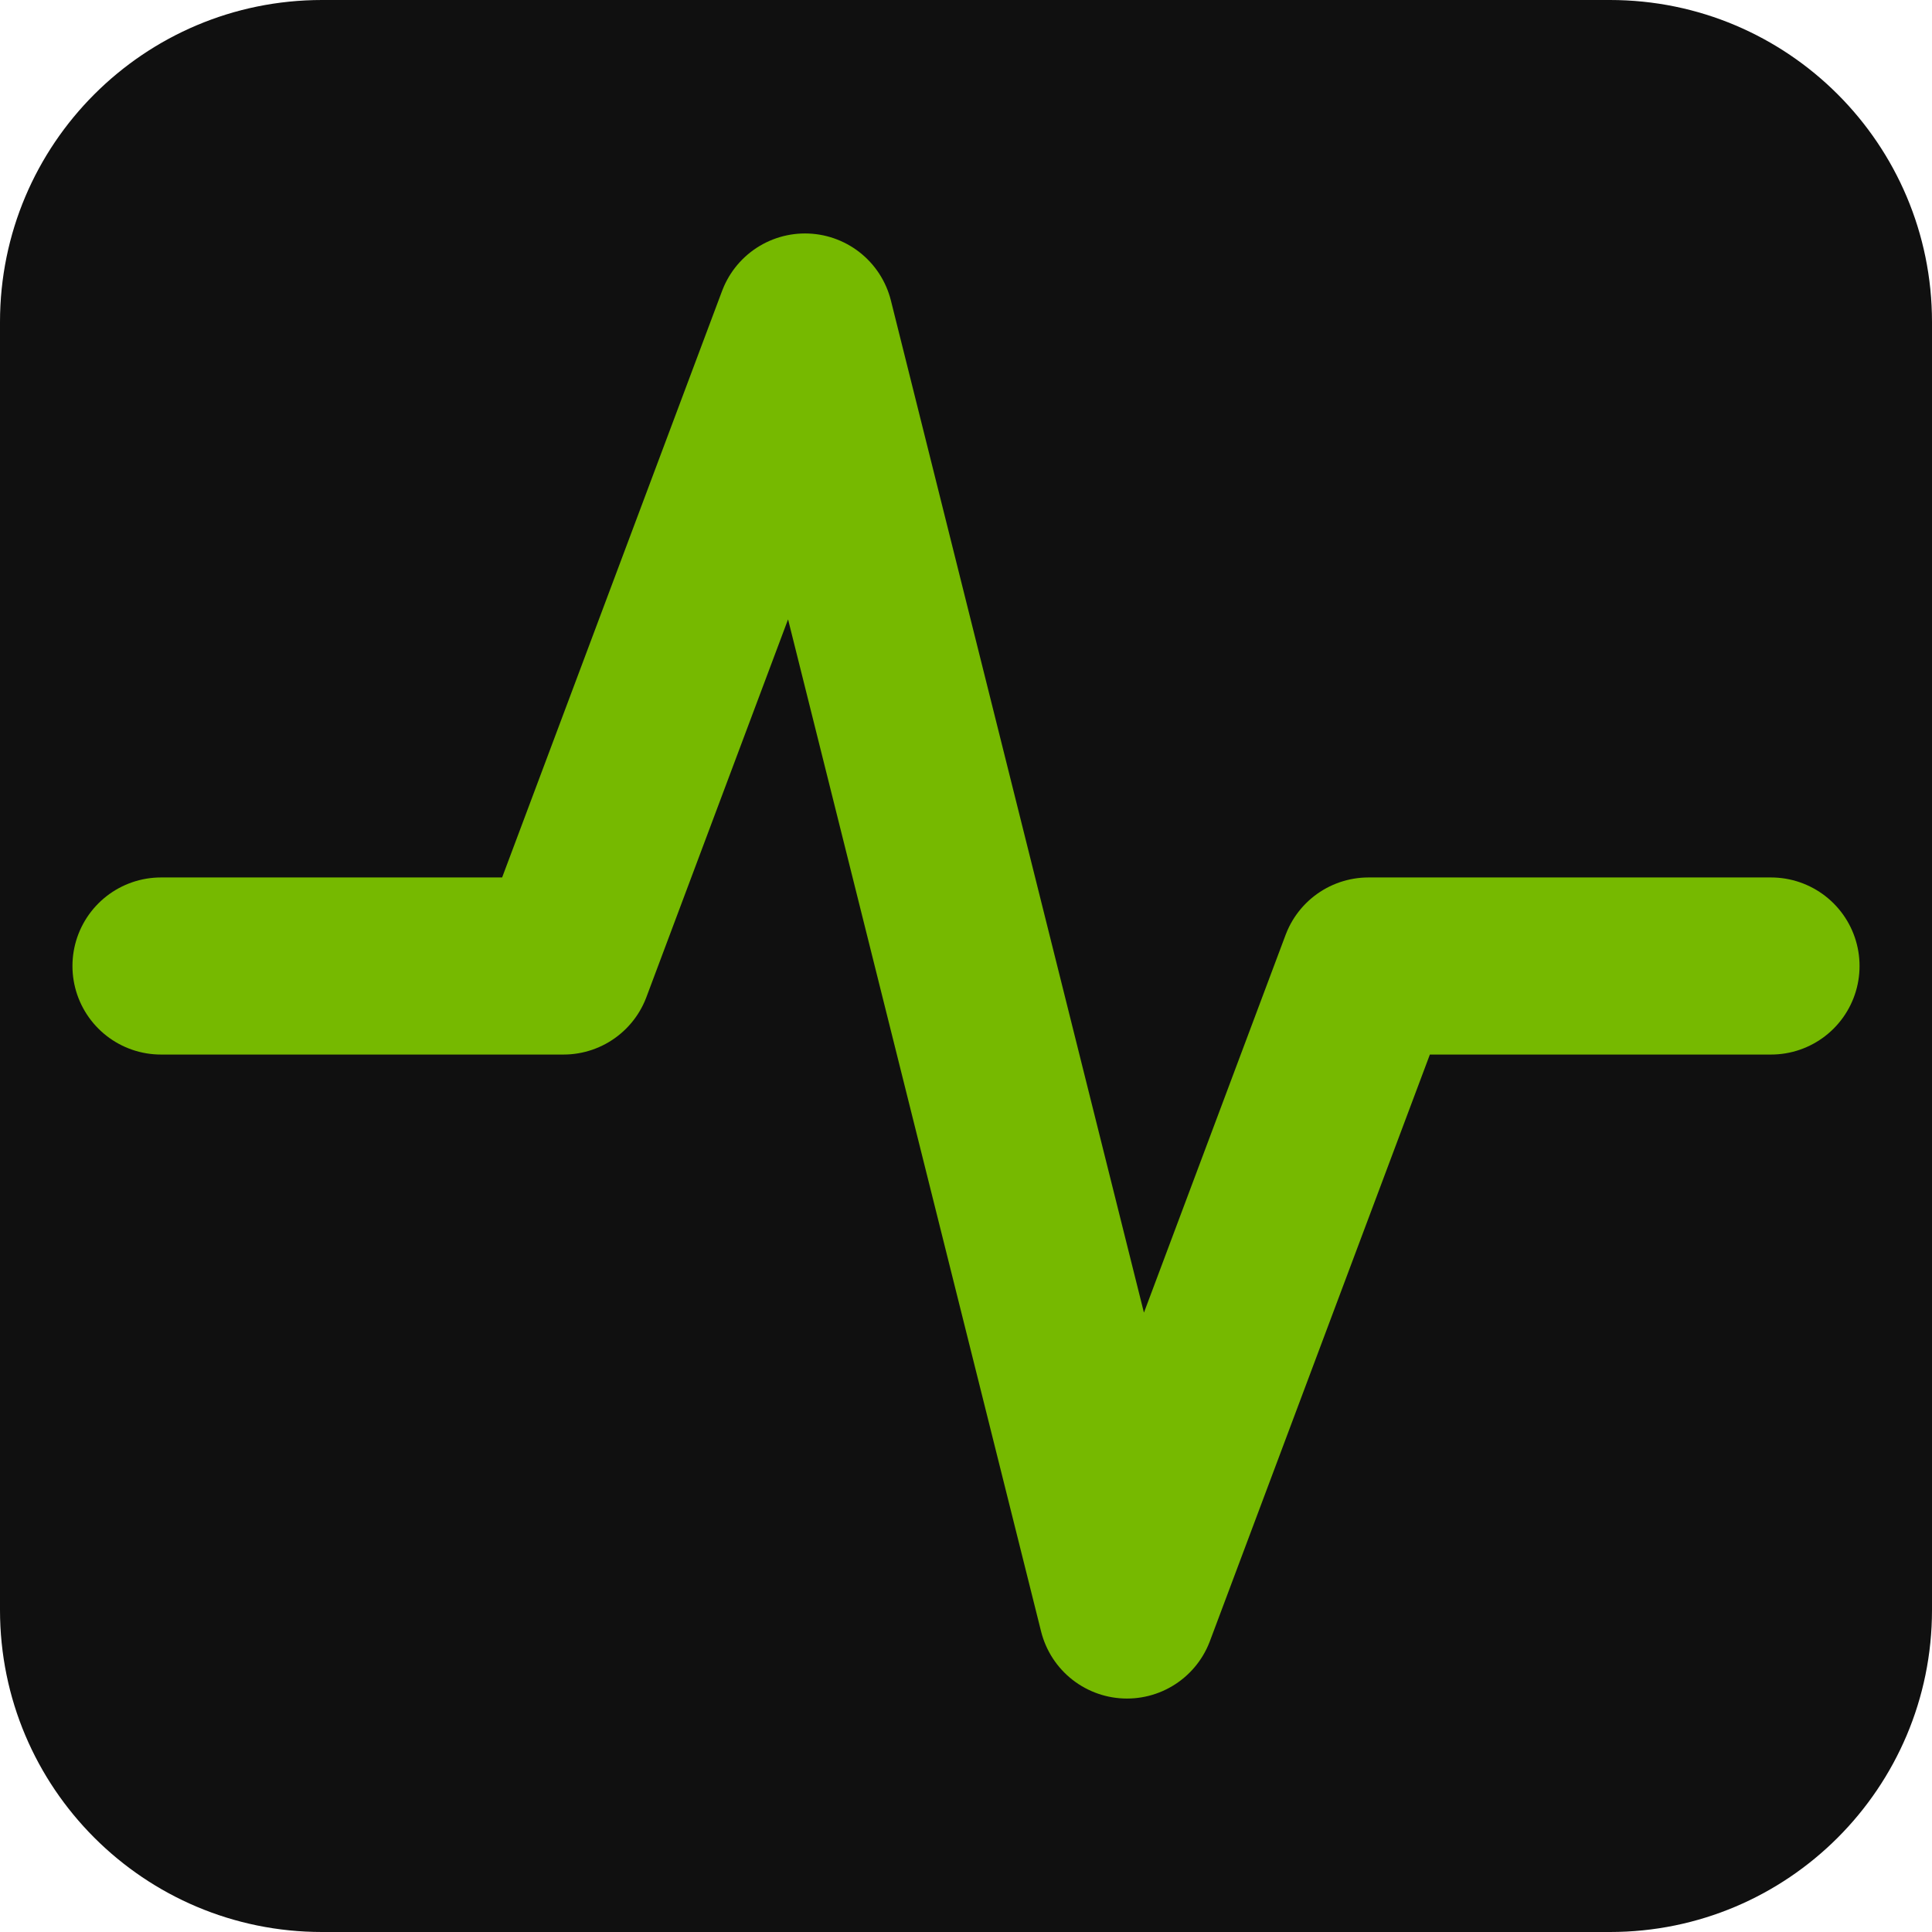
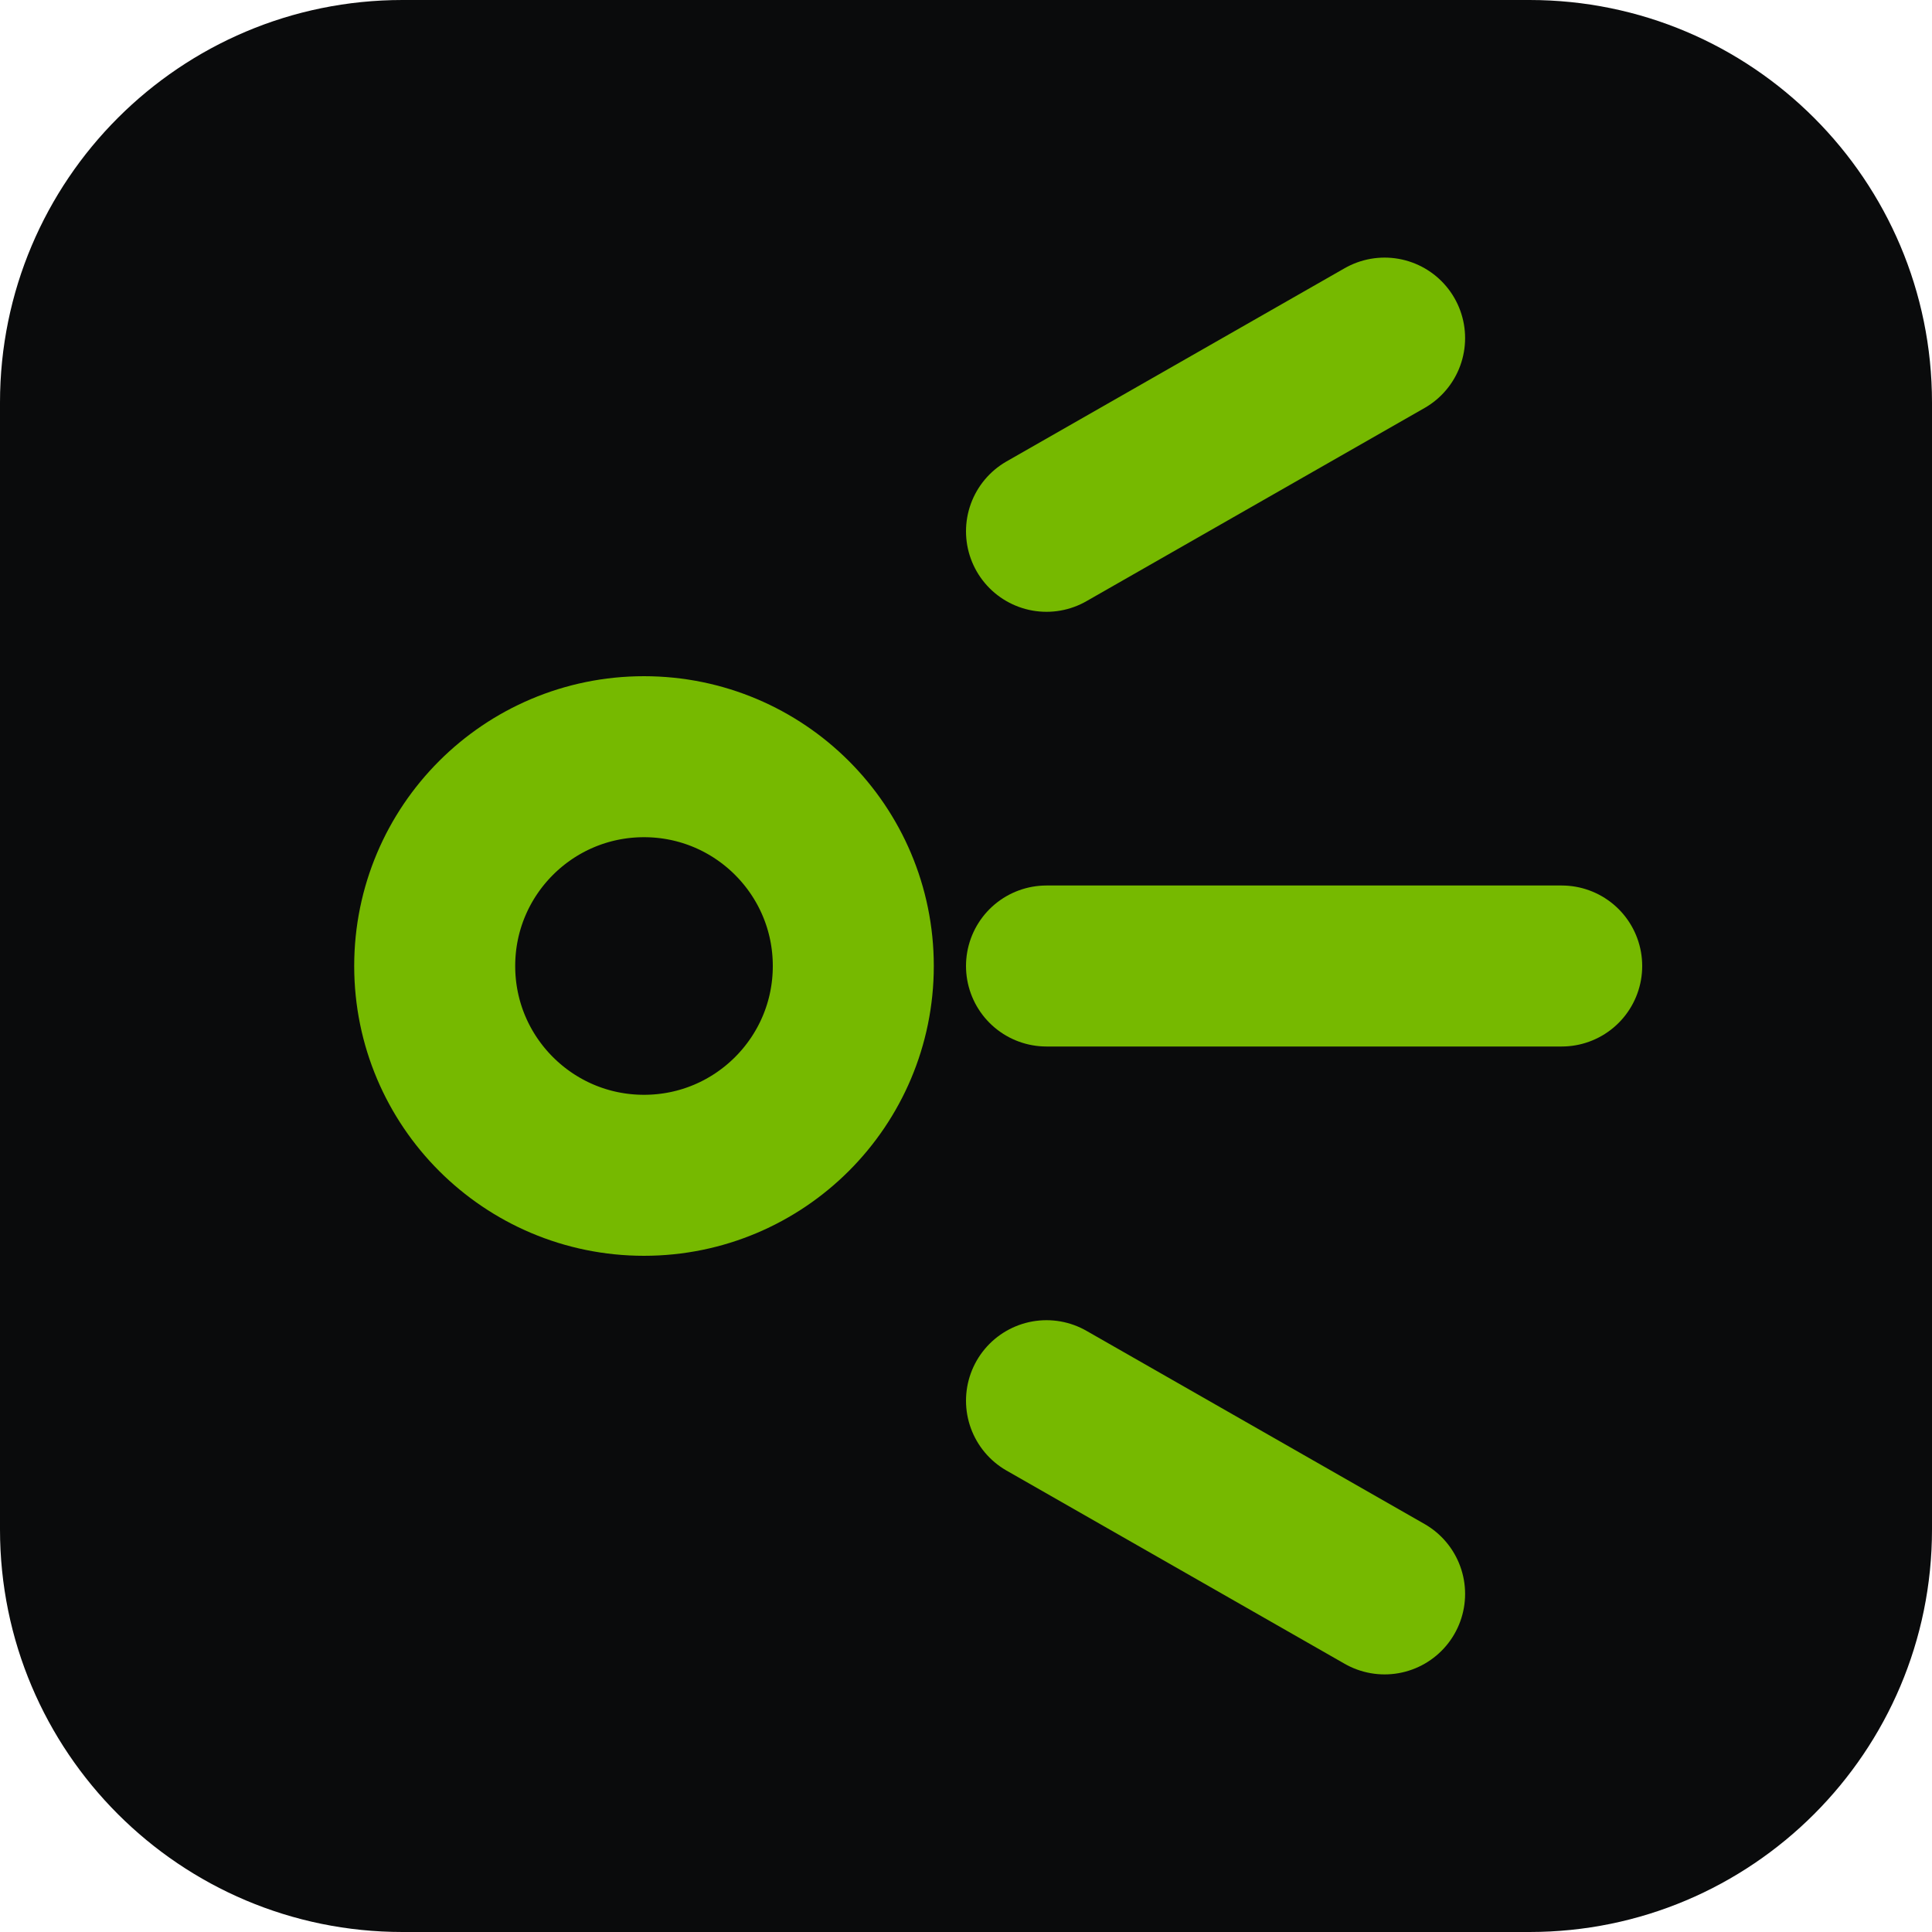
<svg xmlns="http://www.w3.org/2000/svg" viewBox="0 0 24 24">
-   <rect width="24" height="24" rx="4" fill="#101010" />
-   <polyline points="2 12 7 12 10 4 14 20 17 12 22 12" fill="none" stroke="#76B900" stroke-width="2.2" stroke-linecap="round" stroke-linejoin="round" />
+   <rect width="24" height="24" rx="5" fill="#0A0B0C" />
+   <circle cx="8" cy="12" r="2.6" fill="none" stroke="#76B900" stroke-width="2" />
+   <path d="M13 6.6 17.2 4.2M13 12h6.4M13 17.4l4.2 2.4" fill="none" stroke="#76B900" stroke-width="2" stroke-linecap="round" />
</svg>
